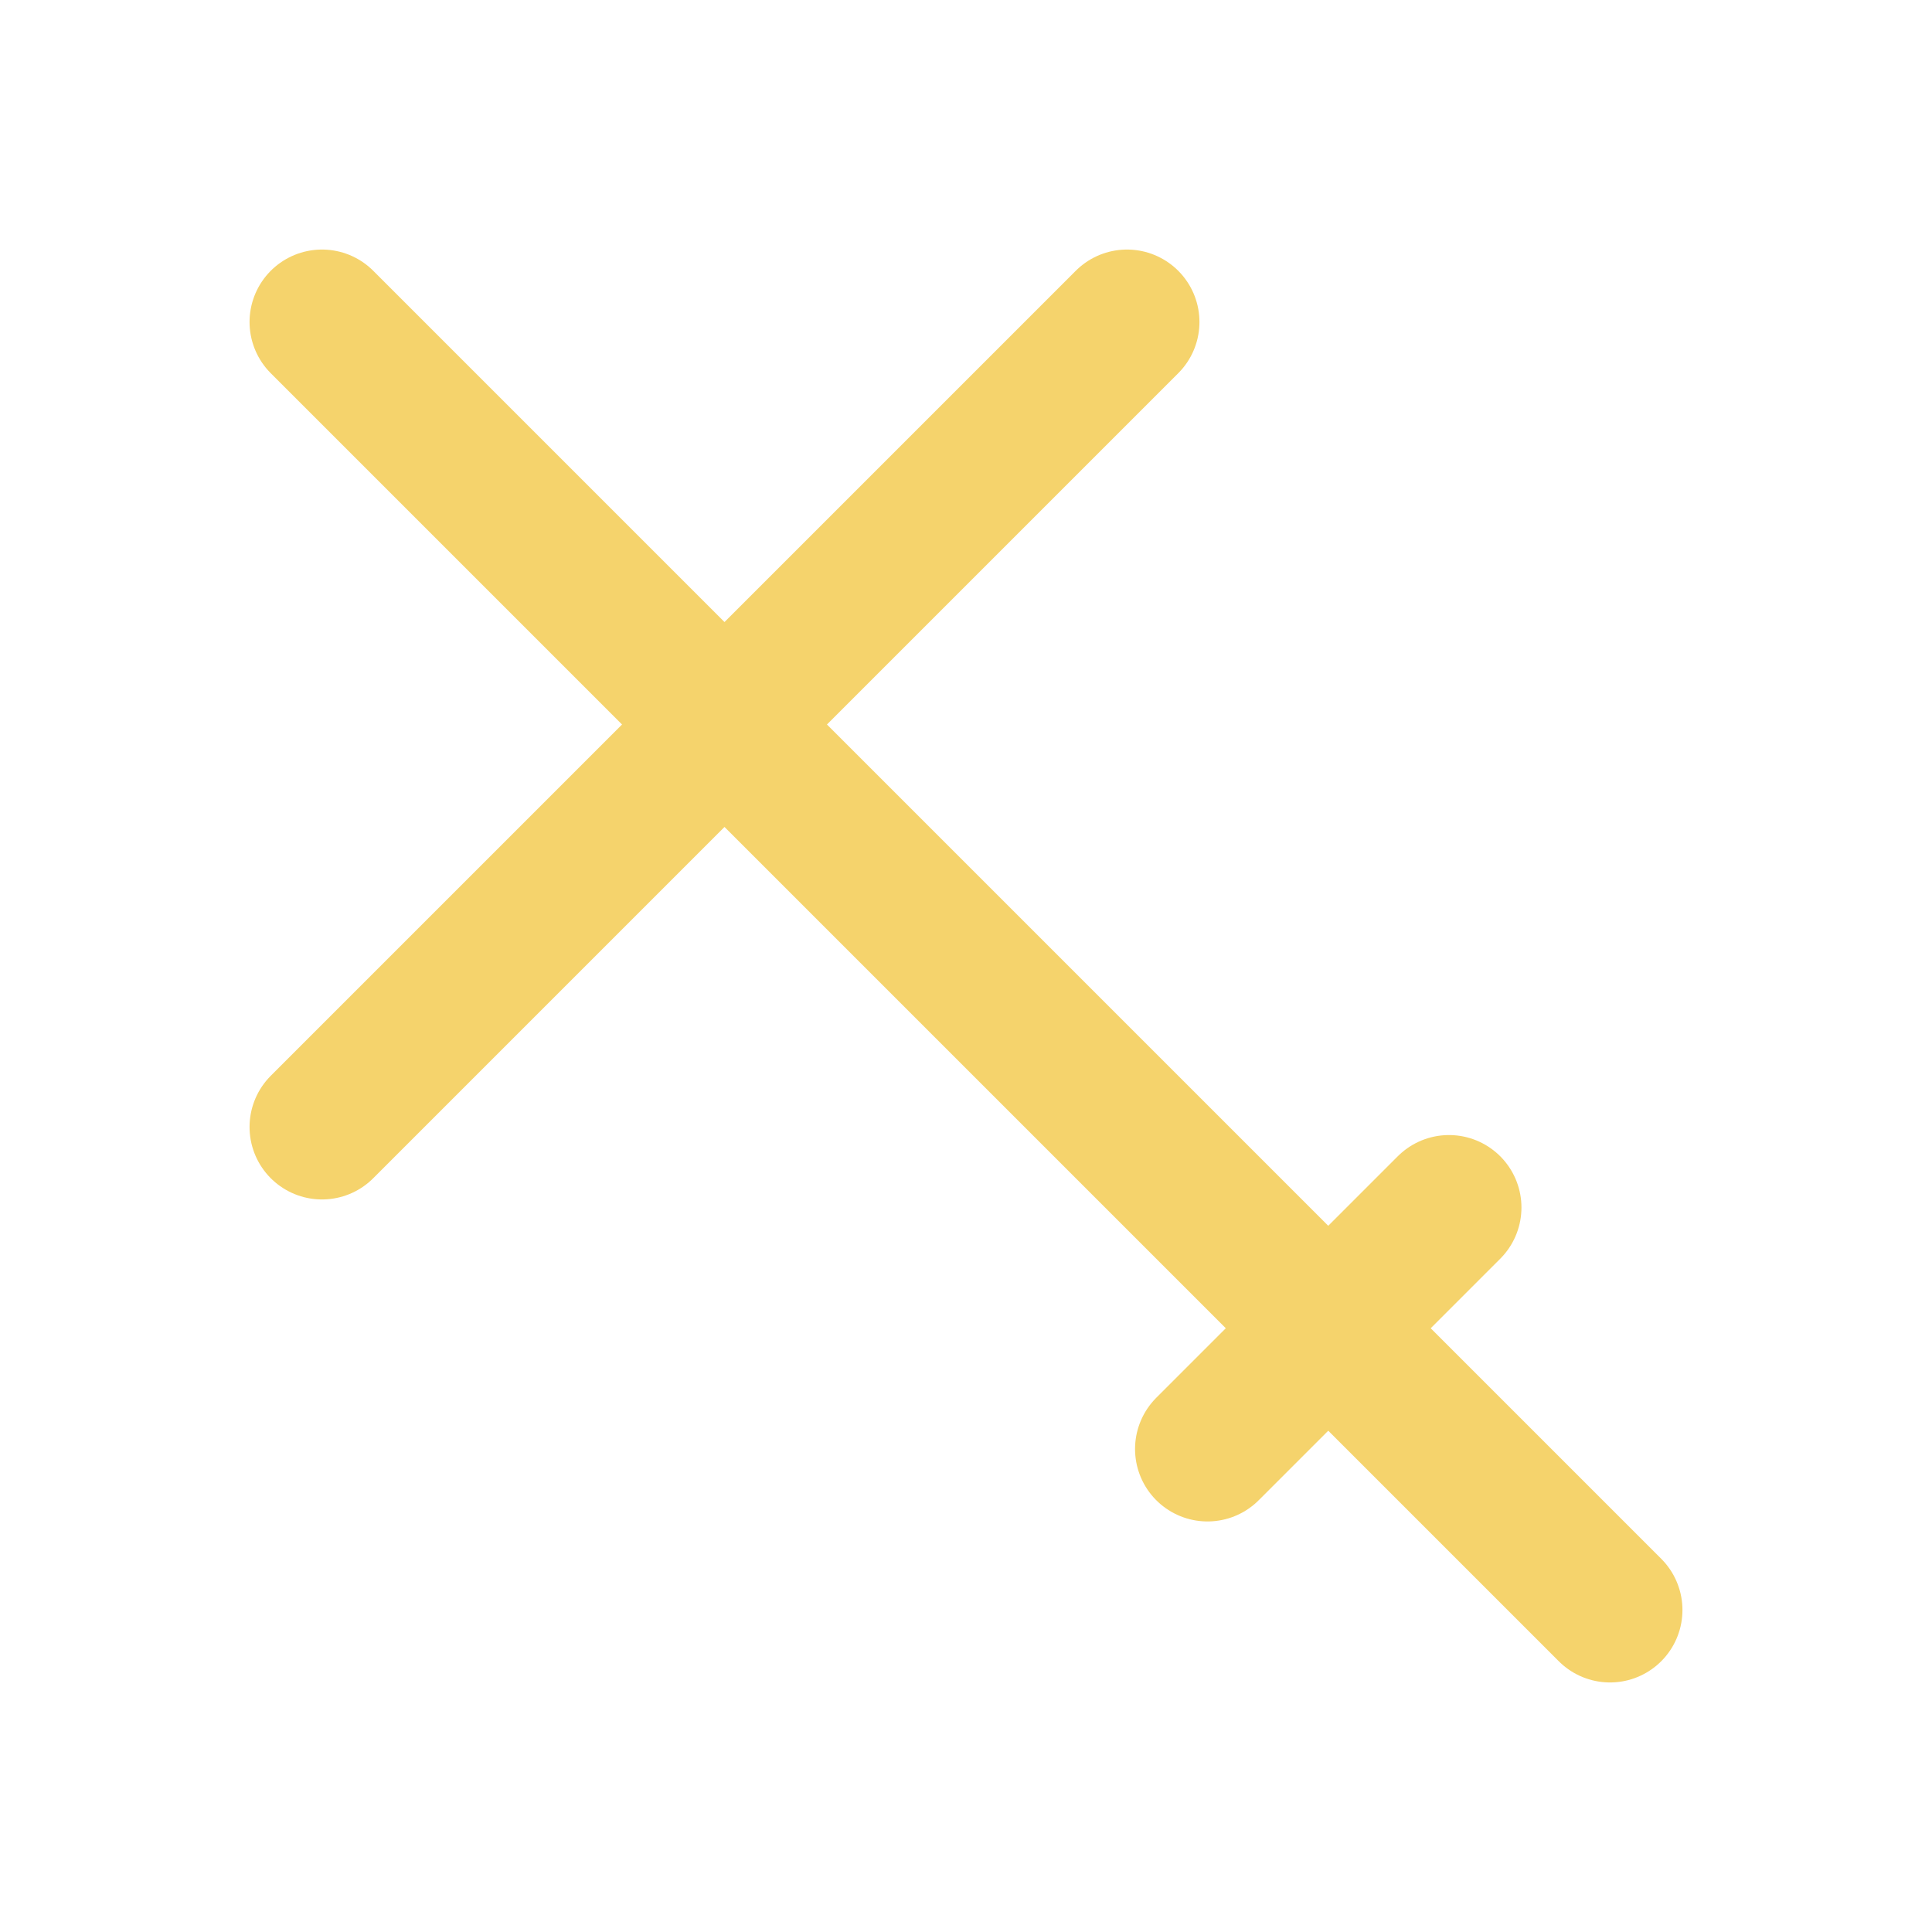
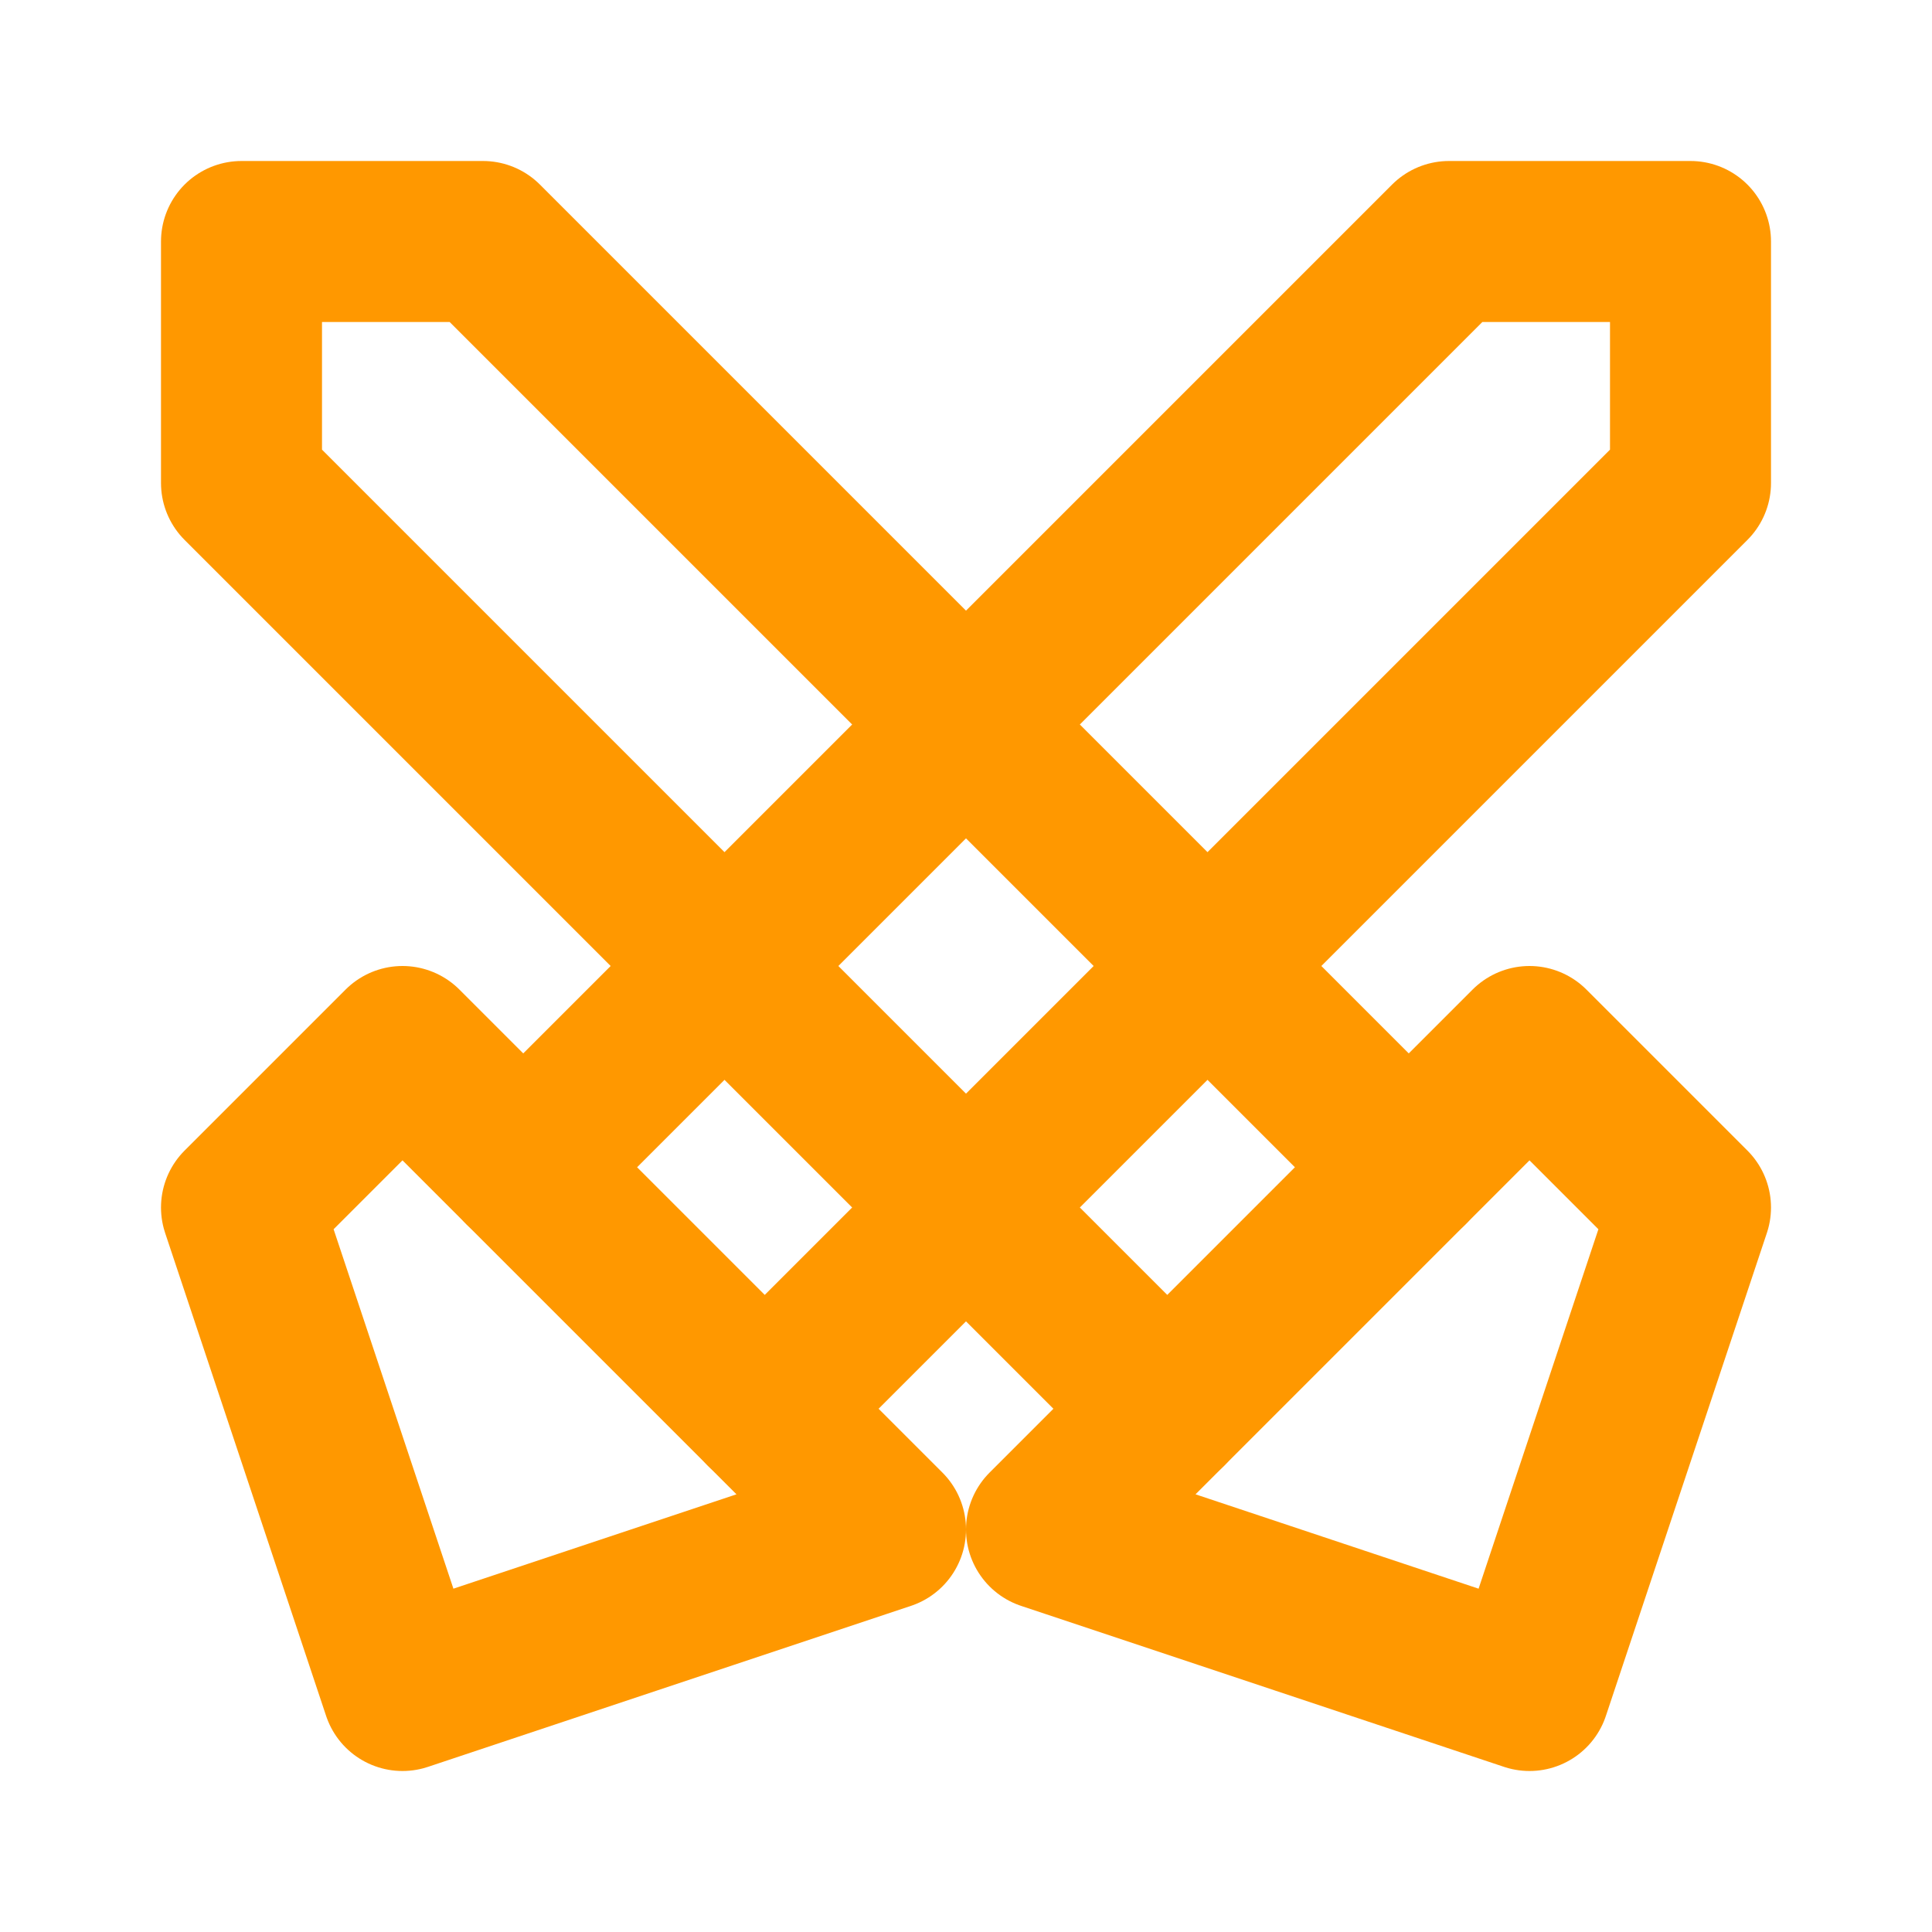
- <svg xmlns="http://www.w3.org/2000/svg" viewBox="0 0 24 24" width="24" height="24" fill="none" stroke="#F5D36C" stroke-width="1.8" stroke-linecap="round" stroke-linejoin="round">
-   <path d="M4 4l11 11M14 4L6 12M15 15l5 5M9 9l-5 5M18 15l-3 3" />
+ <svg xmlns="http://www.w3.org/2000/svg" viewBox="0 0 24 24" fill="none" stroke="#FF9800" stroke-width="2" stroke-linecap="round" stroke-linejoin="round">
+   <path d="M14.5 17.5L3 6V3h3l11.5 11.5" />
+   <path d="M13 19l6 2 2-6-2-2-6 6z" />
+   <path d="M9.5 17.5L21 6V3h-3L6.5 14.5" />
+   <path d="M11 19l-6 2-2-6 2-2 6 6z" />
</svg>
